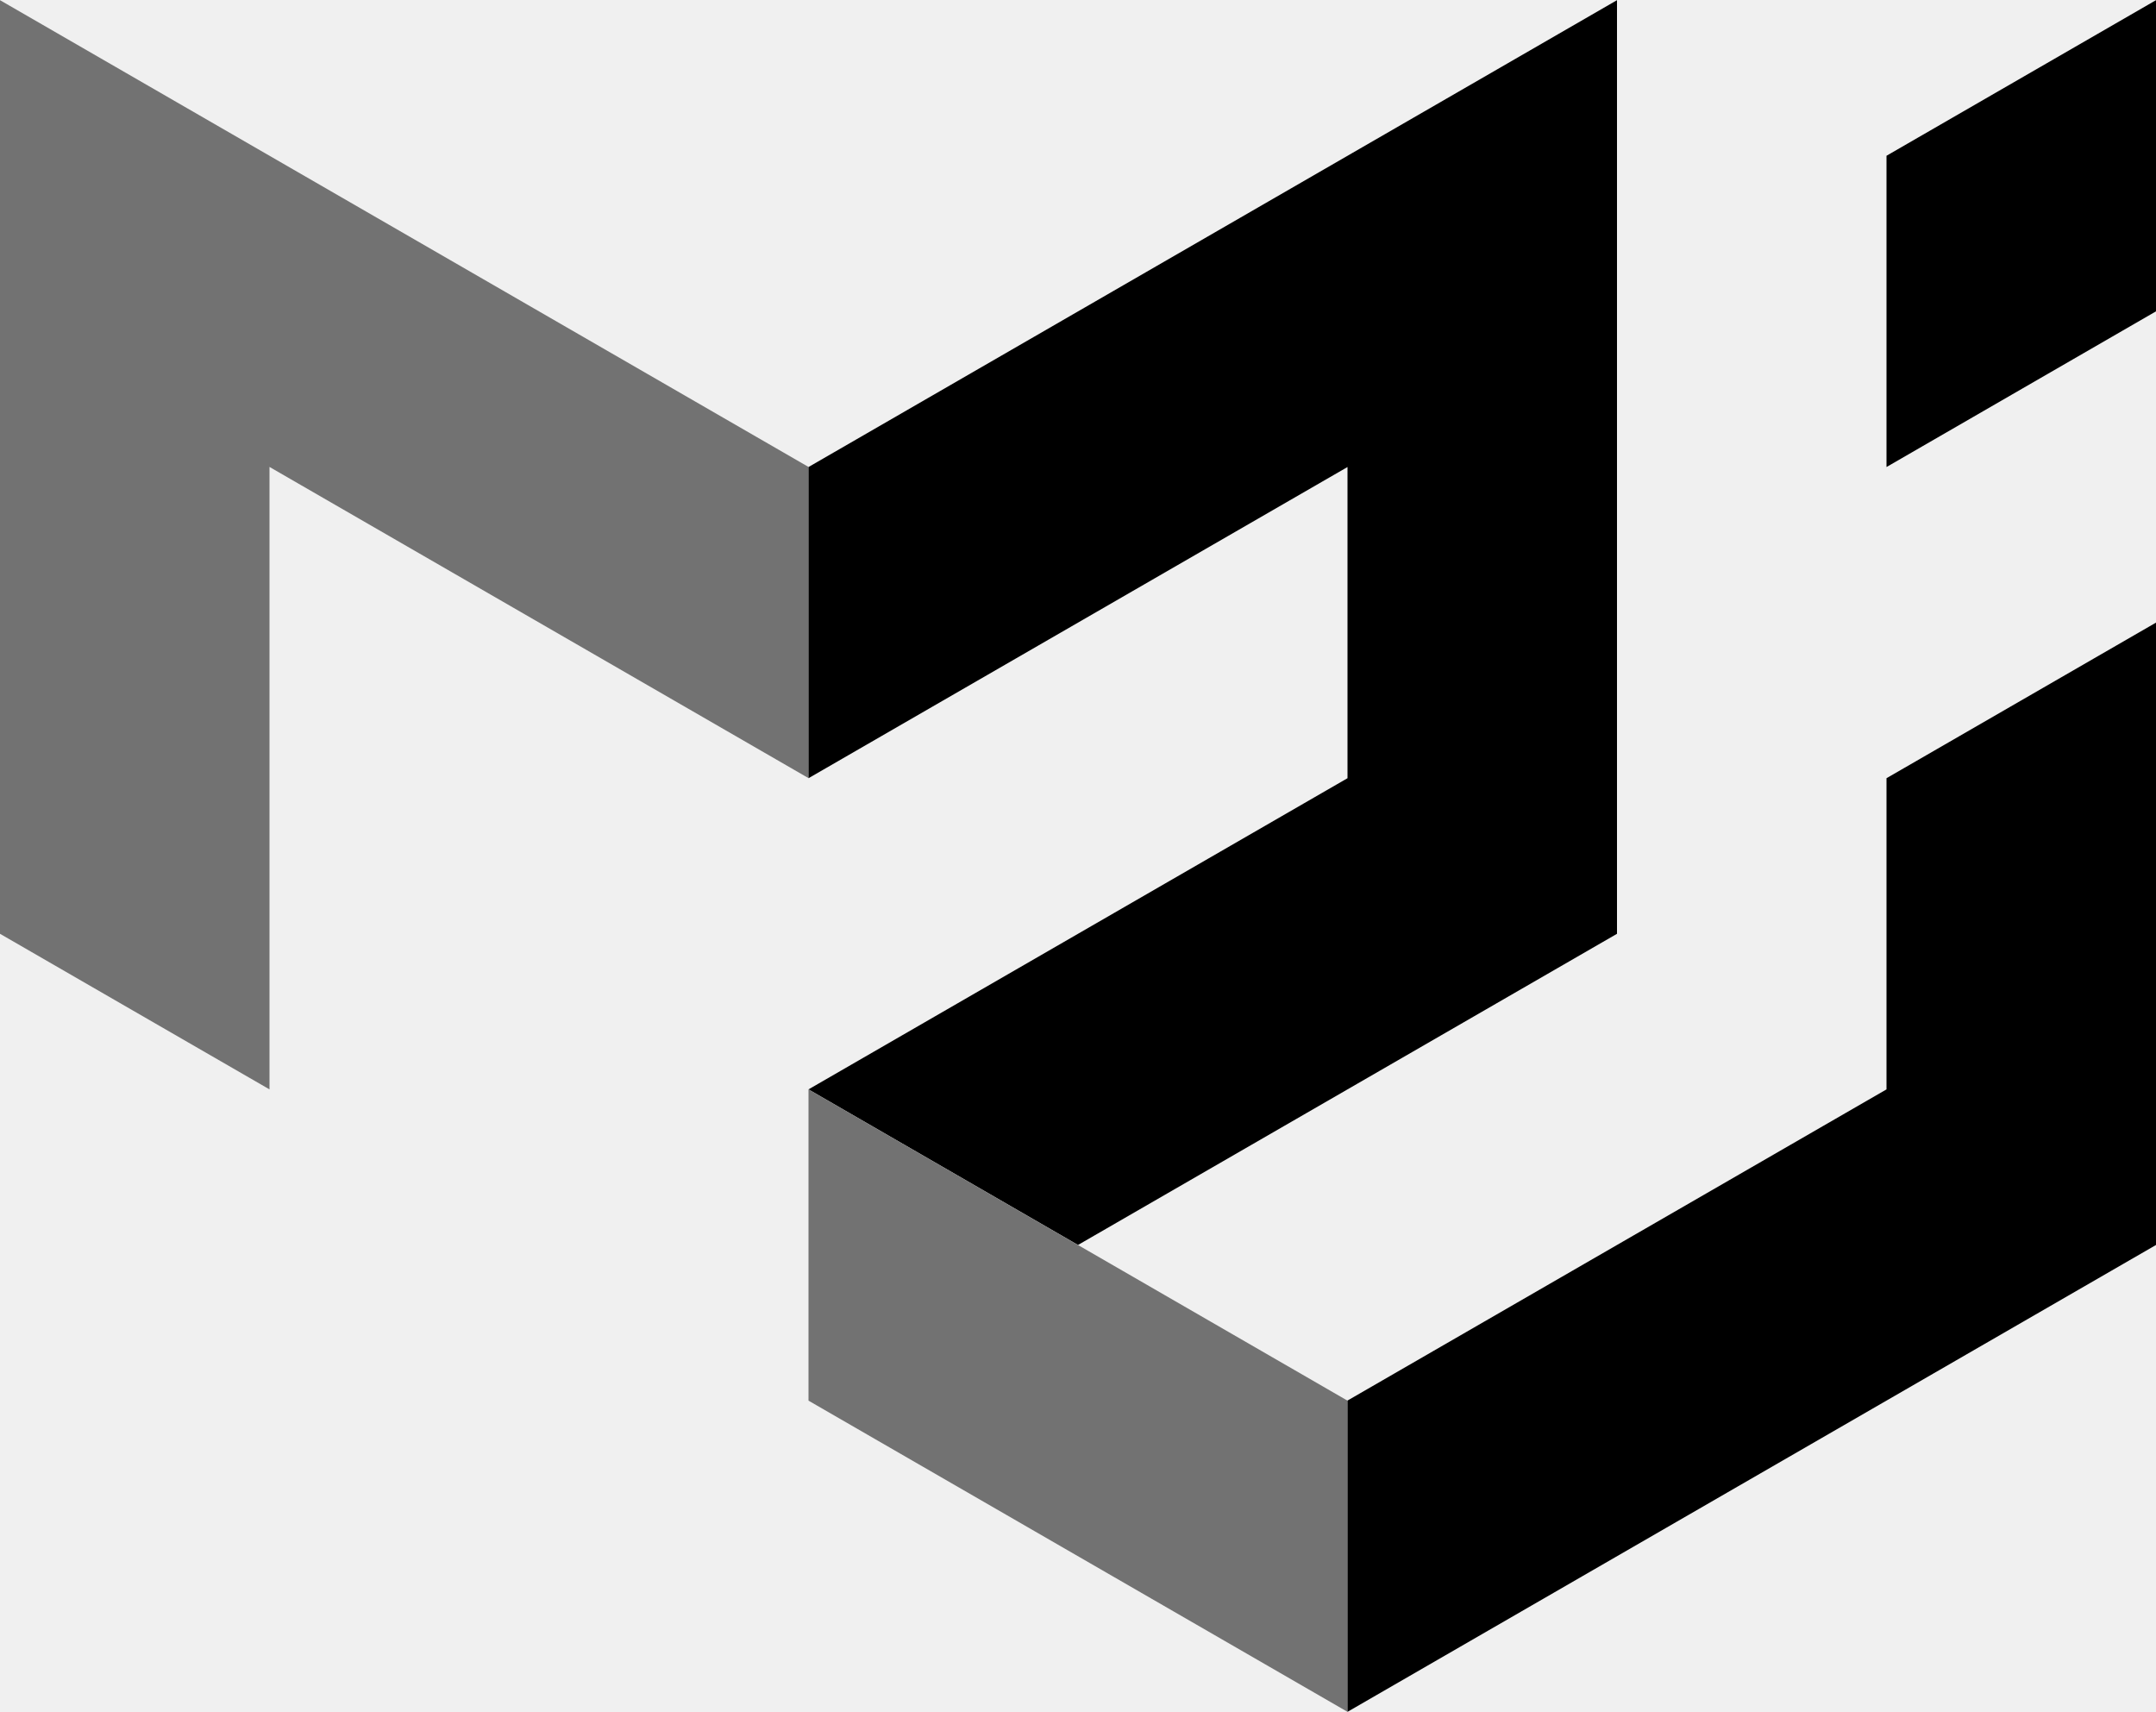
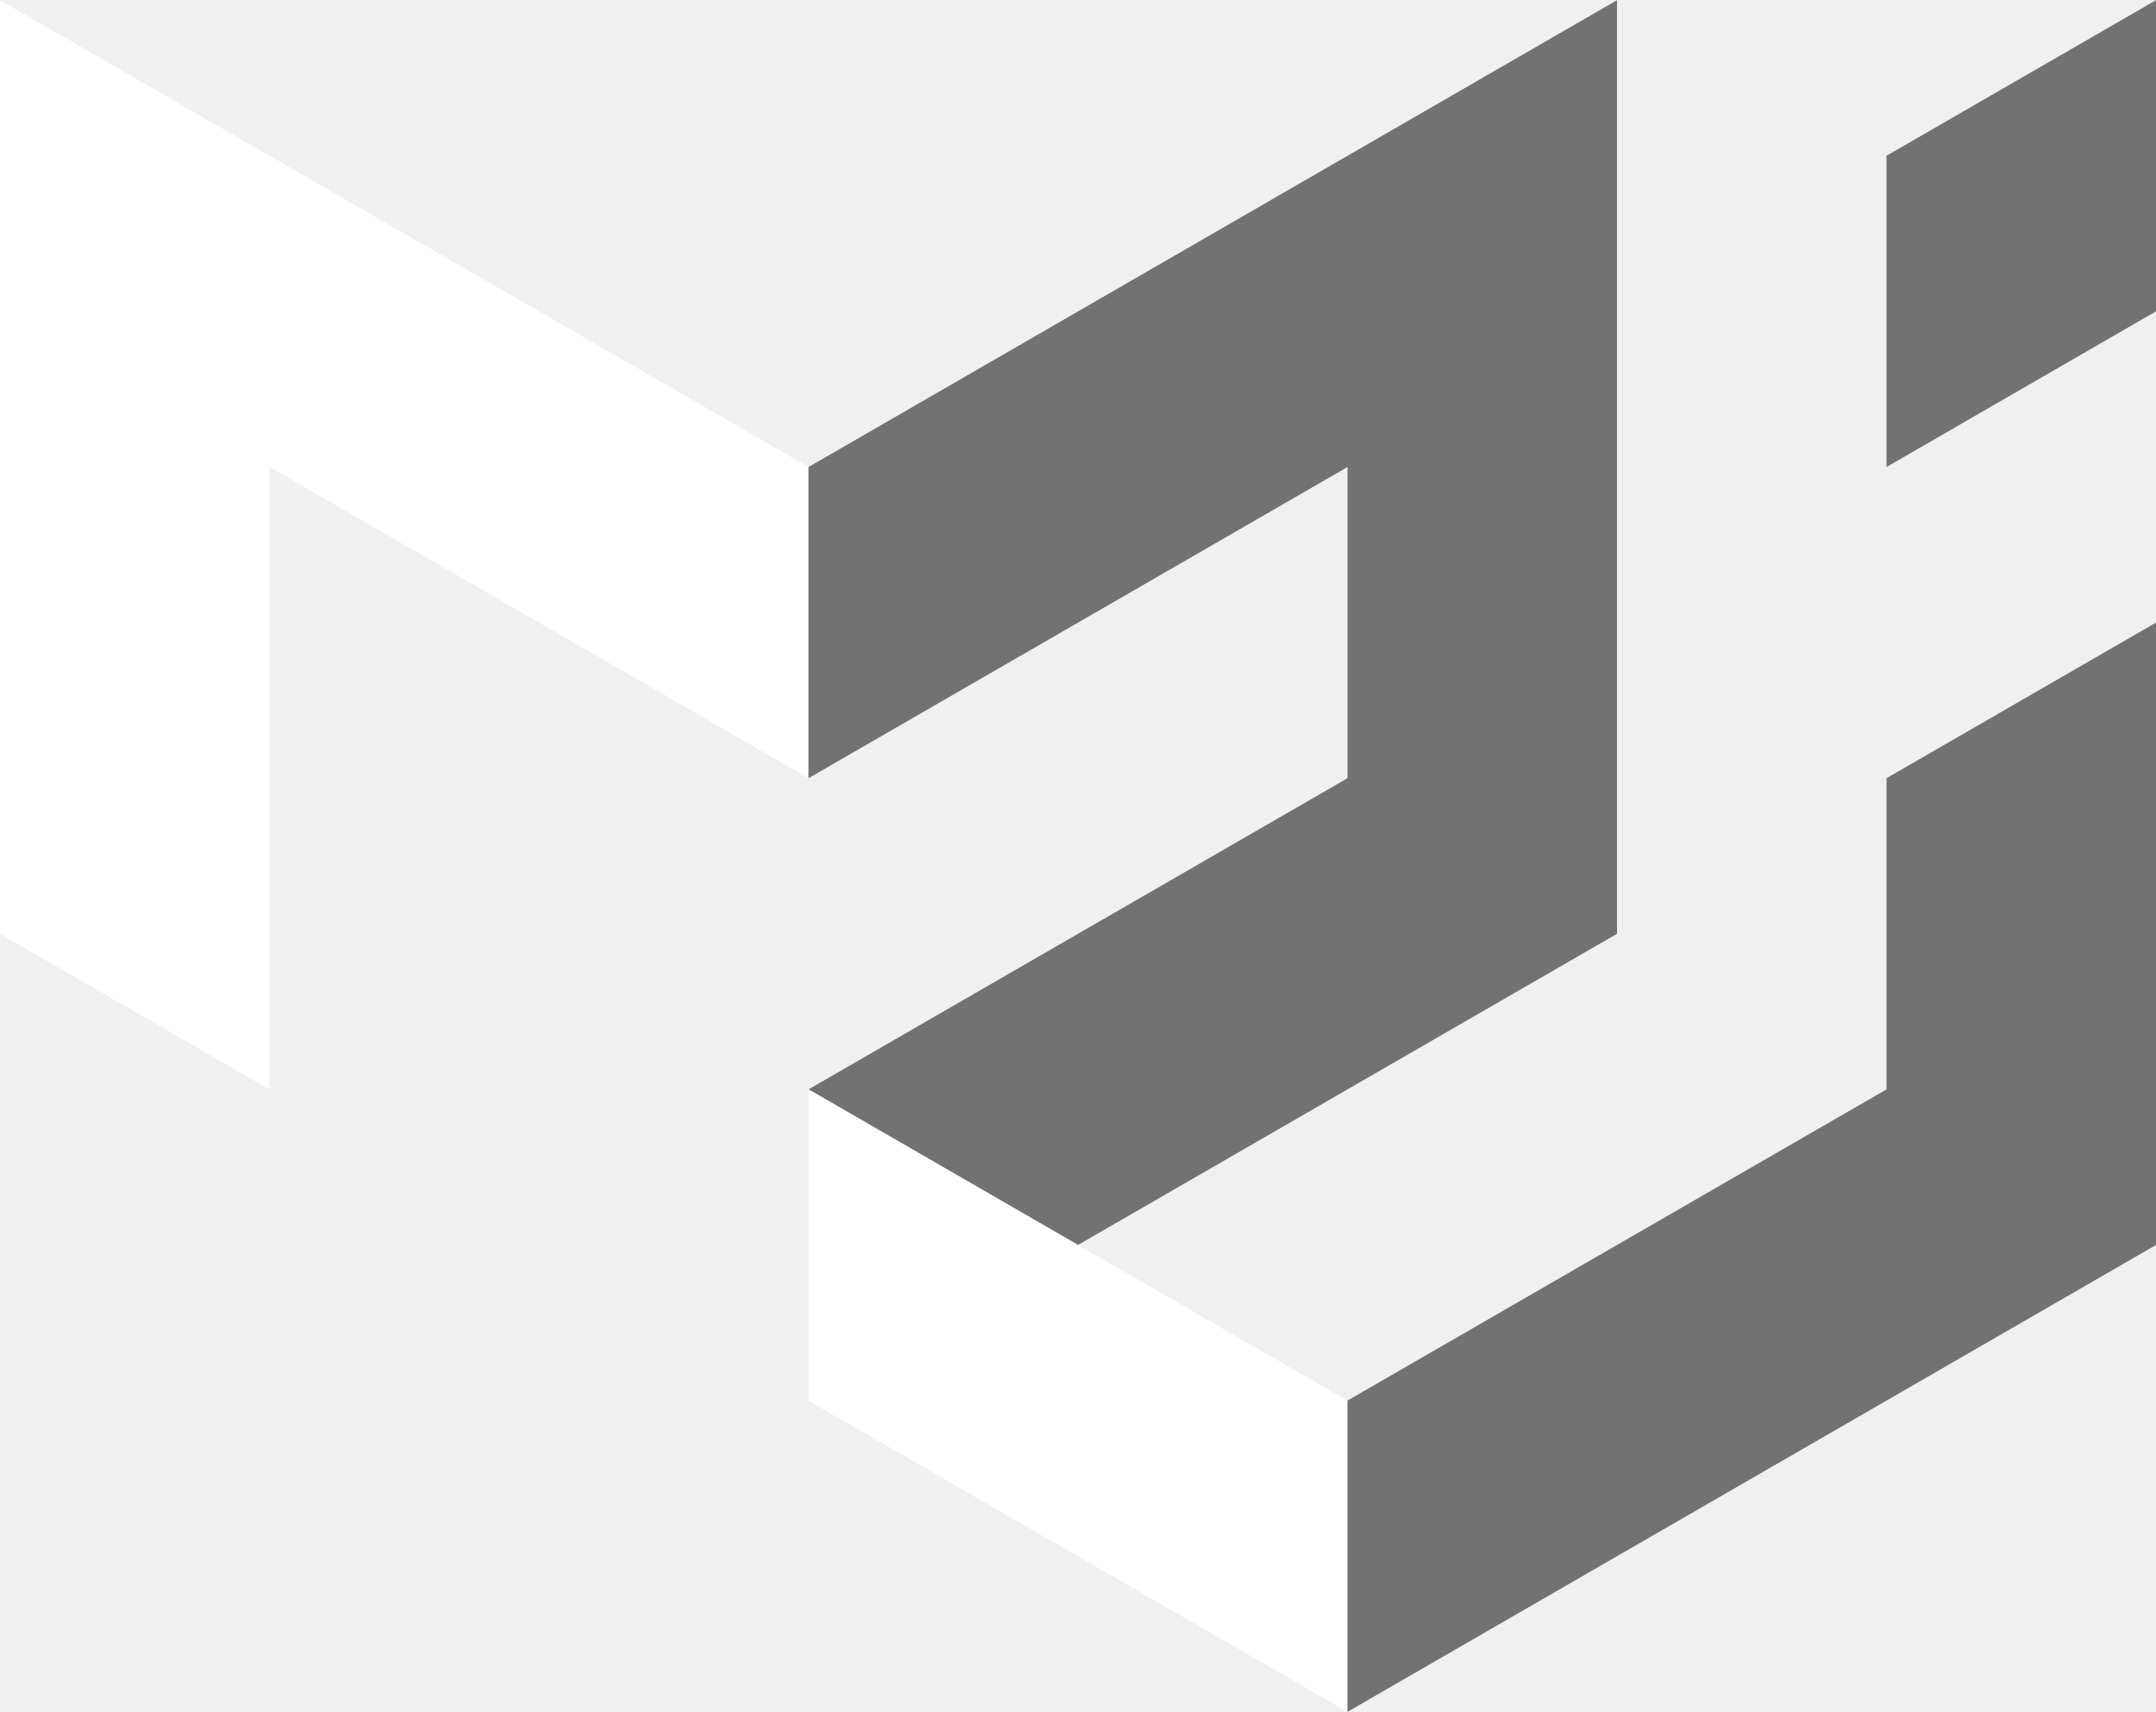
<svg xmlns="http://www.w3.org/2000/svg" version="1.1" id="Layer_1" x="0px" y="0px" viewBox="0 0 2500 1985" style="enable-background:new 0 0 2500 1985;" xml:space="preserve">
  <style type="text/css">
- 	.st0{fill:#727272;}
+ 	.st0{fill:#FFFFFF;}
+ 	.st1{fill:#727272;}
</style>
  <path class="st0" d="M0,1082.7V0.2l937.5,541.2v360.8l-625-360.8v721.7L0,1082.7z" />
-   <path d="M937.5,541.5L1875,0.2v1082.5l-625,360.8l-312.5-180.4l625-360.8V541.5l-625,360.8V541.5z" />
+   <path class="st1" d="M937.5,541.5L1875,0.2v1082.5l-625,360.8l-312.5-180.4l625-360.8V541.5l-625,360.8V541.5z" />
  <path class="st0" d="M937.5,1263.1V1624l625,360.8V1624L937.5,1263.1z" />
-   <path d="M1562.5,1984.8l937.5-541.3V721.9l-312.5,180.4v360.8l-625,360.8V1984.8z M2187.5,541.5V180.6L2500,0.2V361L2187.5,541.5z" />
+   <path class="st1" d="M1562.5,1984.8l937.5-541.3V721.9l-312.5,180.4v360.8l-625,360.8V1984.8z M2187.5,541.5V180.6L2500,0.2V361  L2187.5,541.5z" />
</svg>
